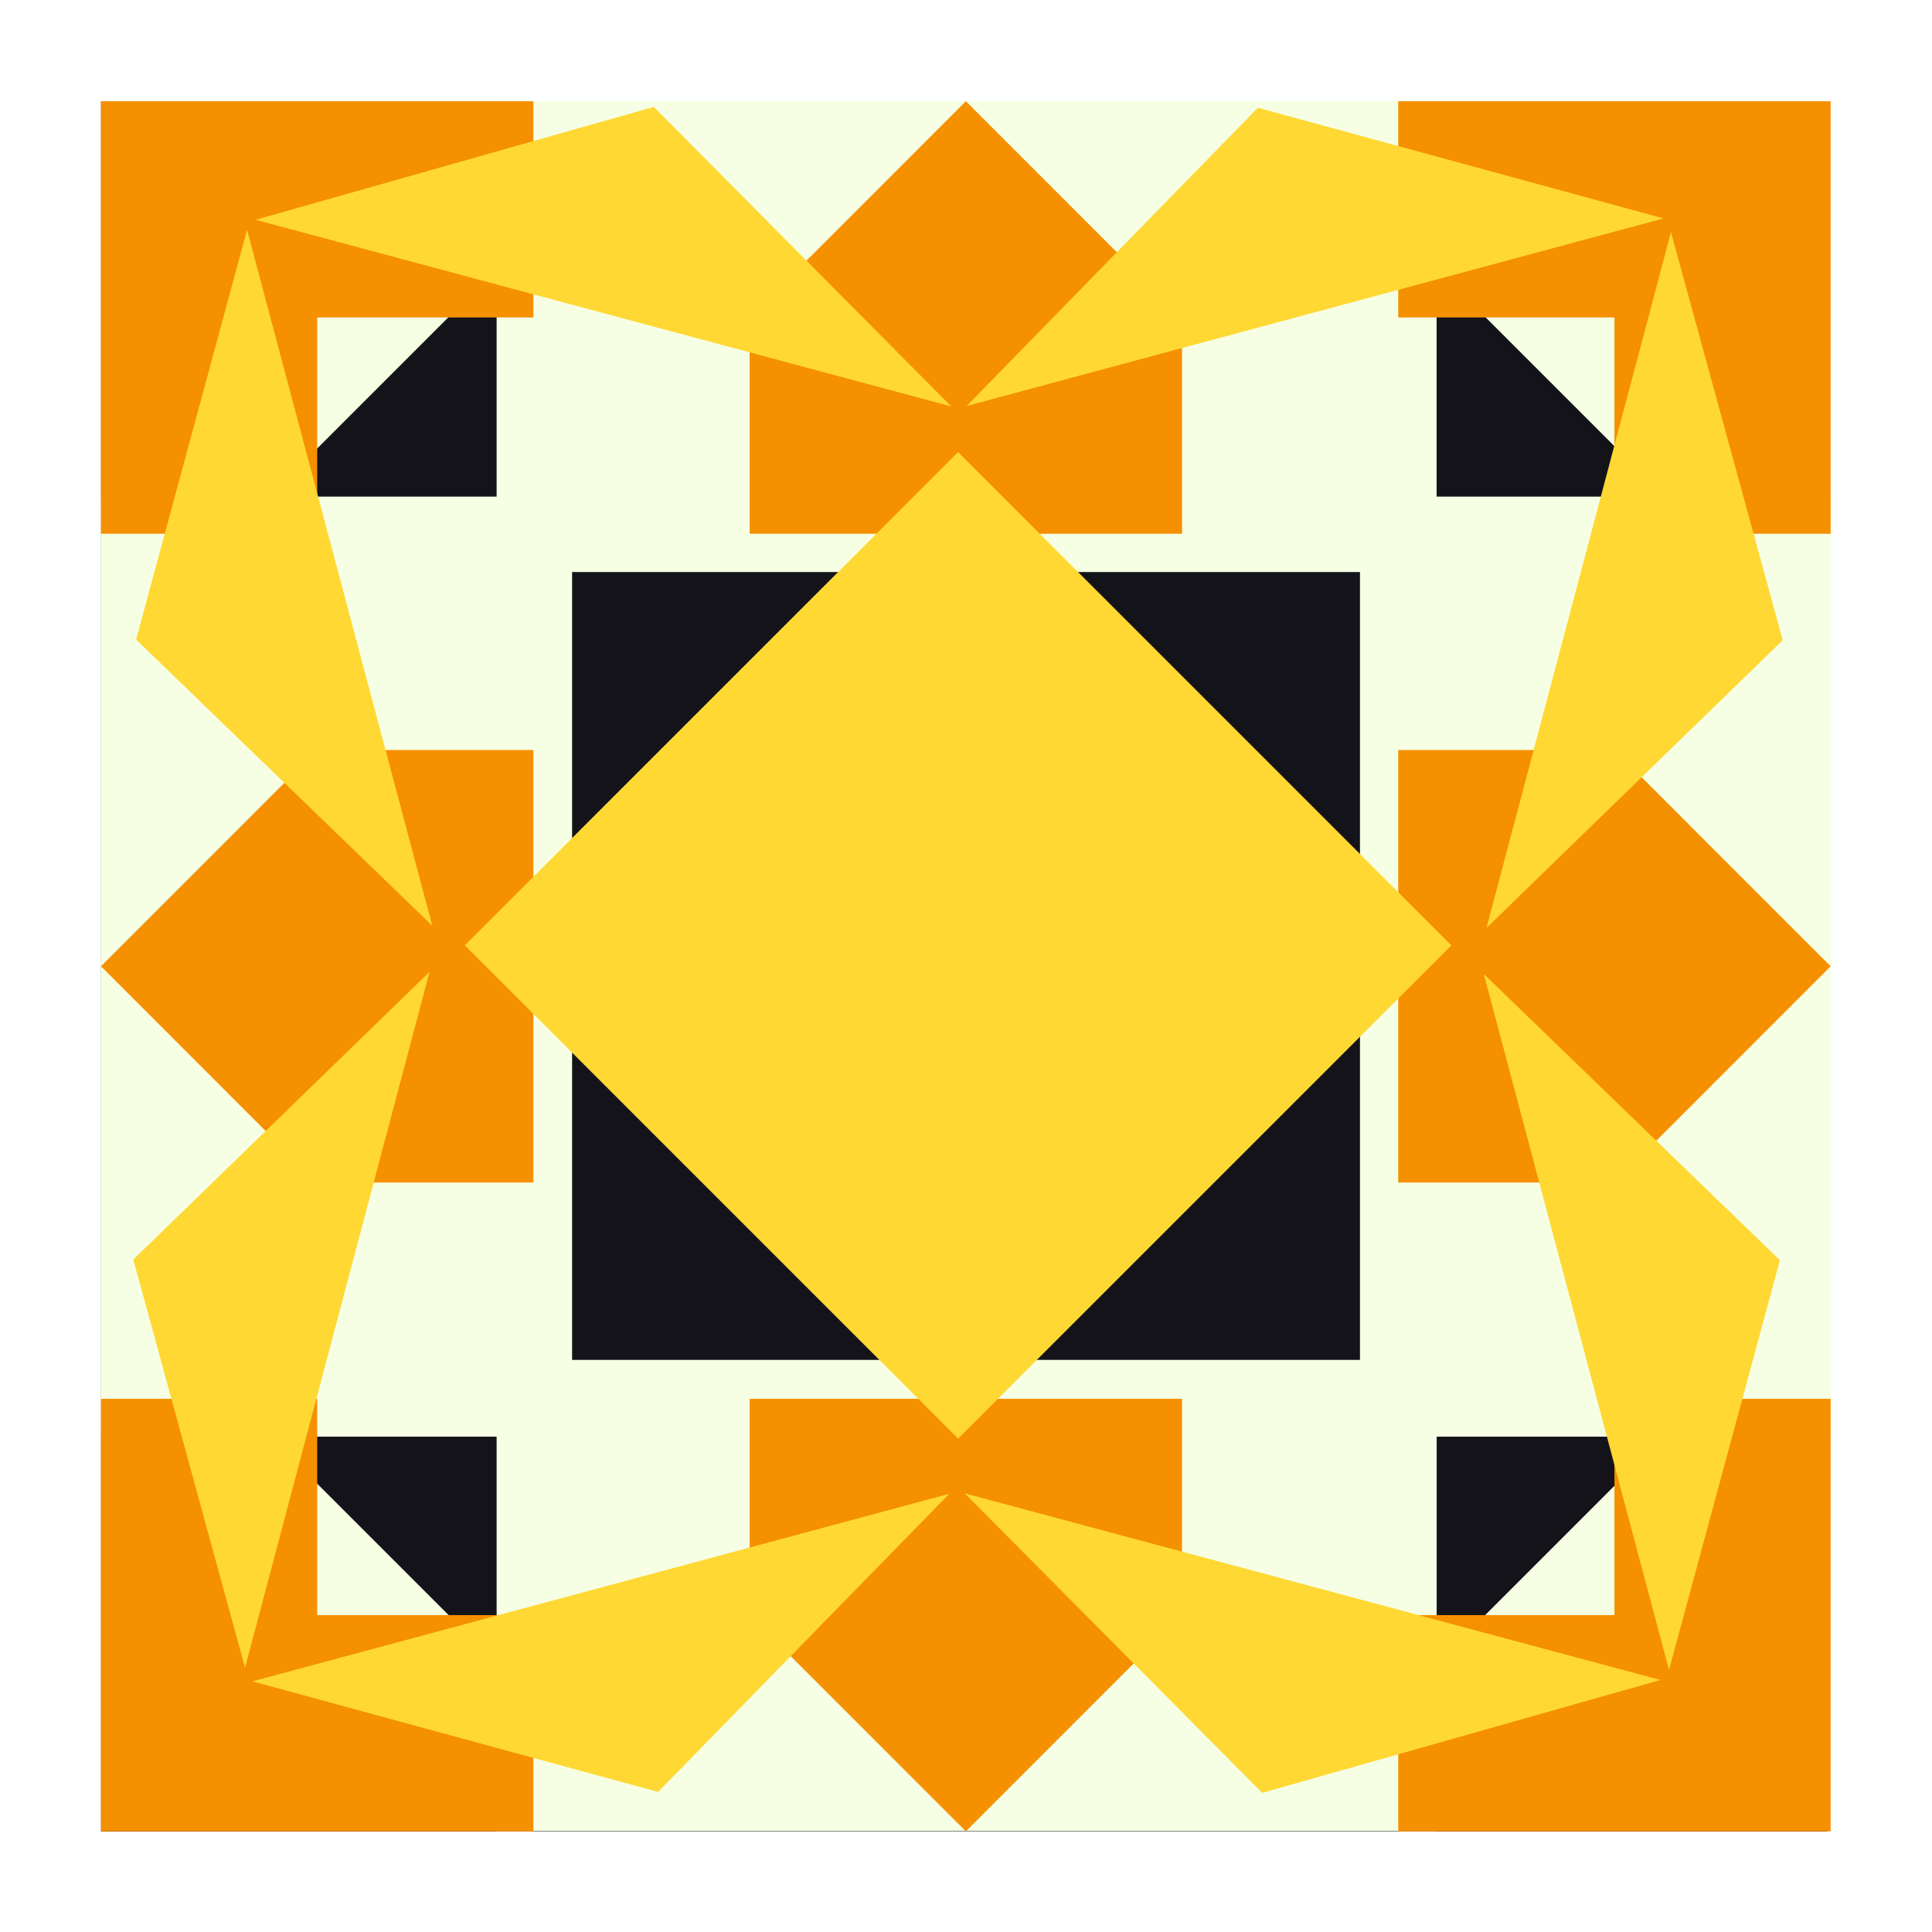
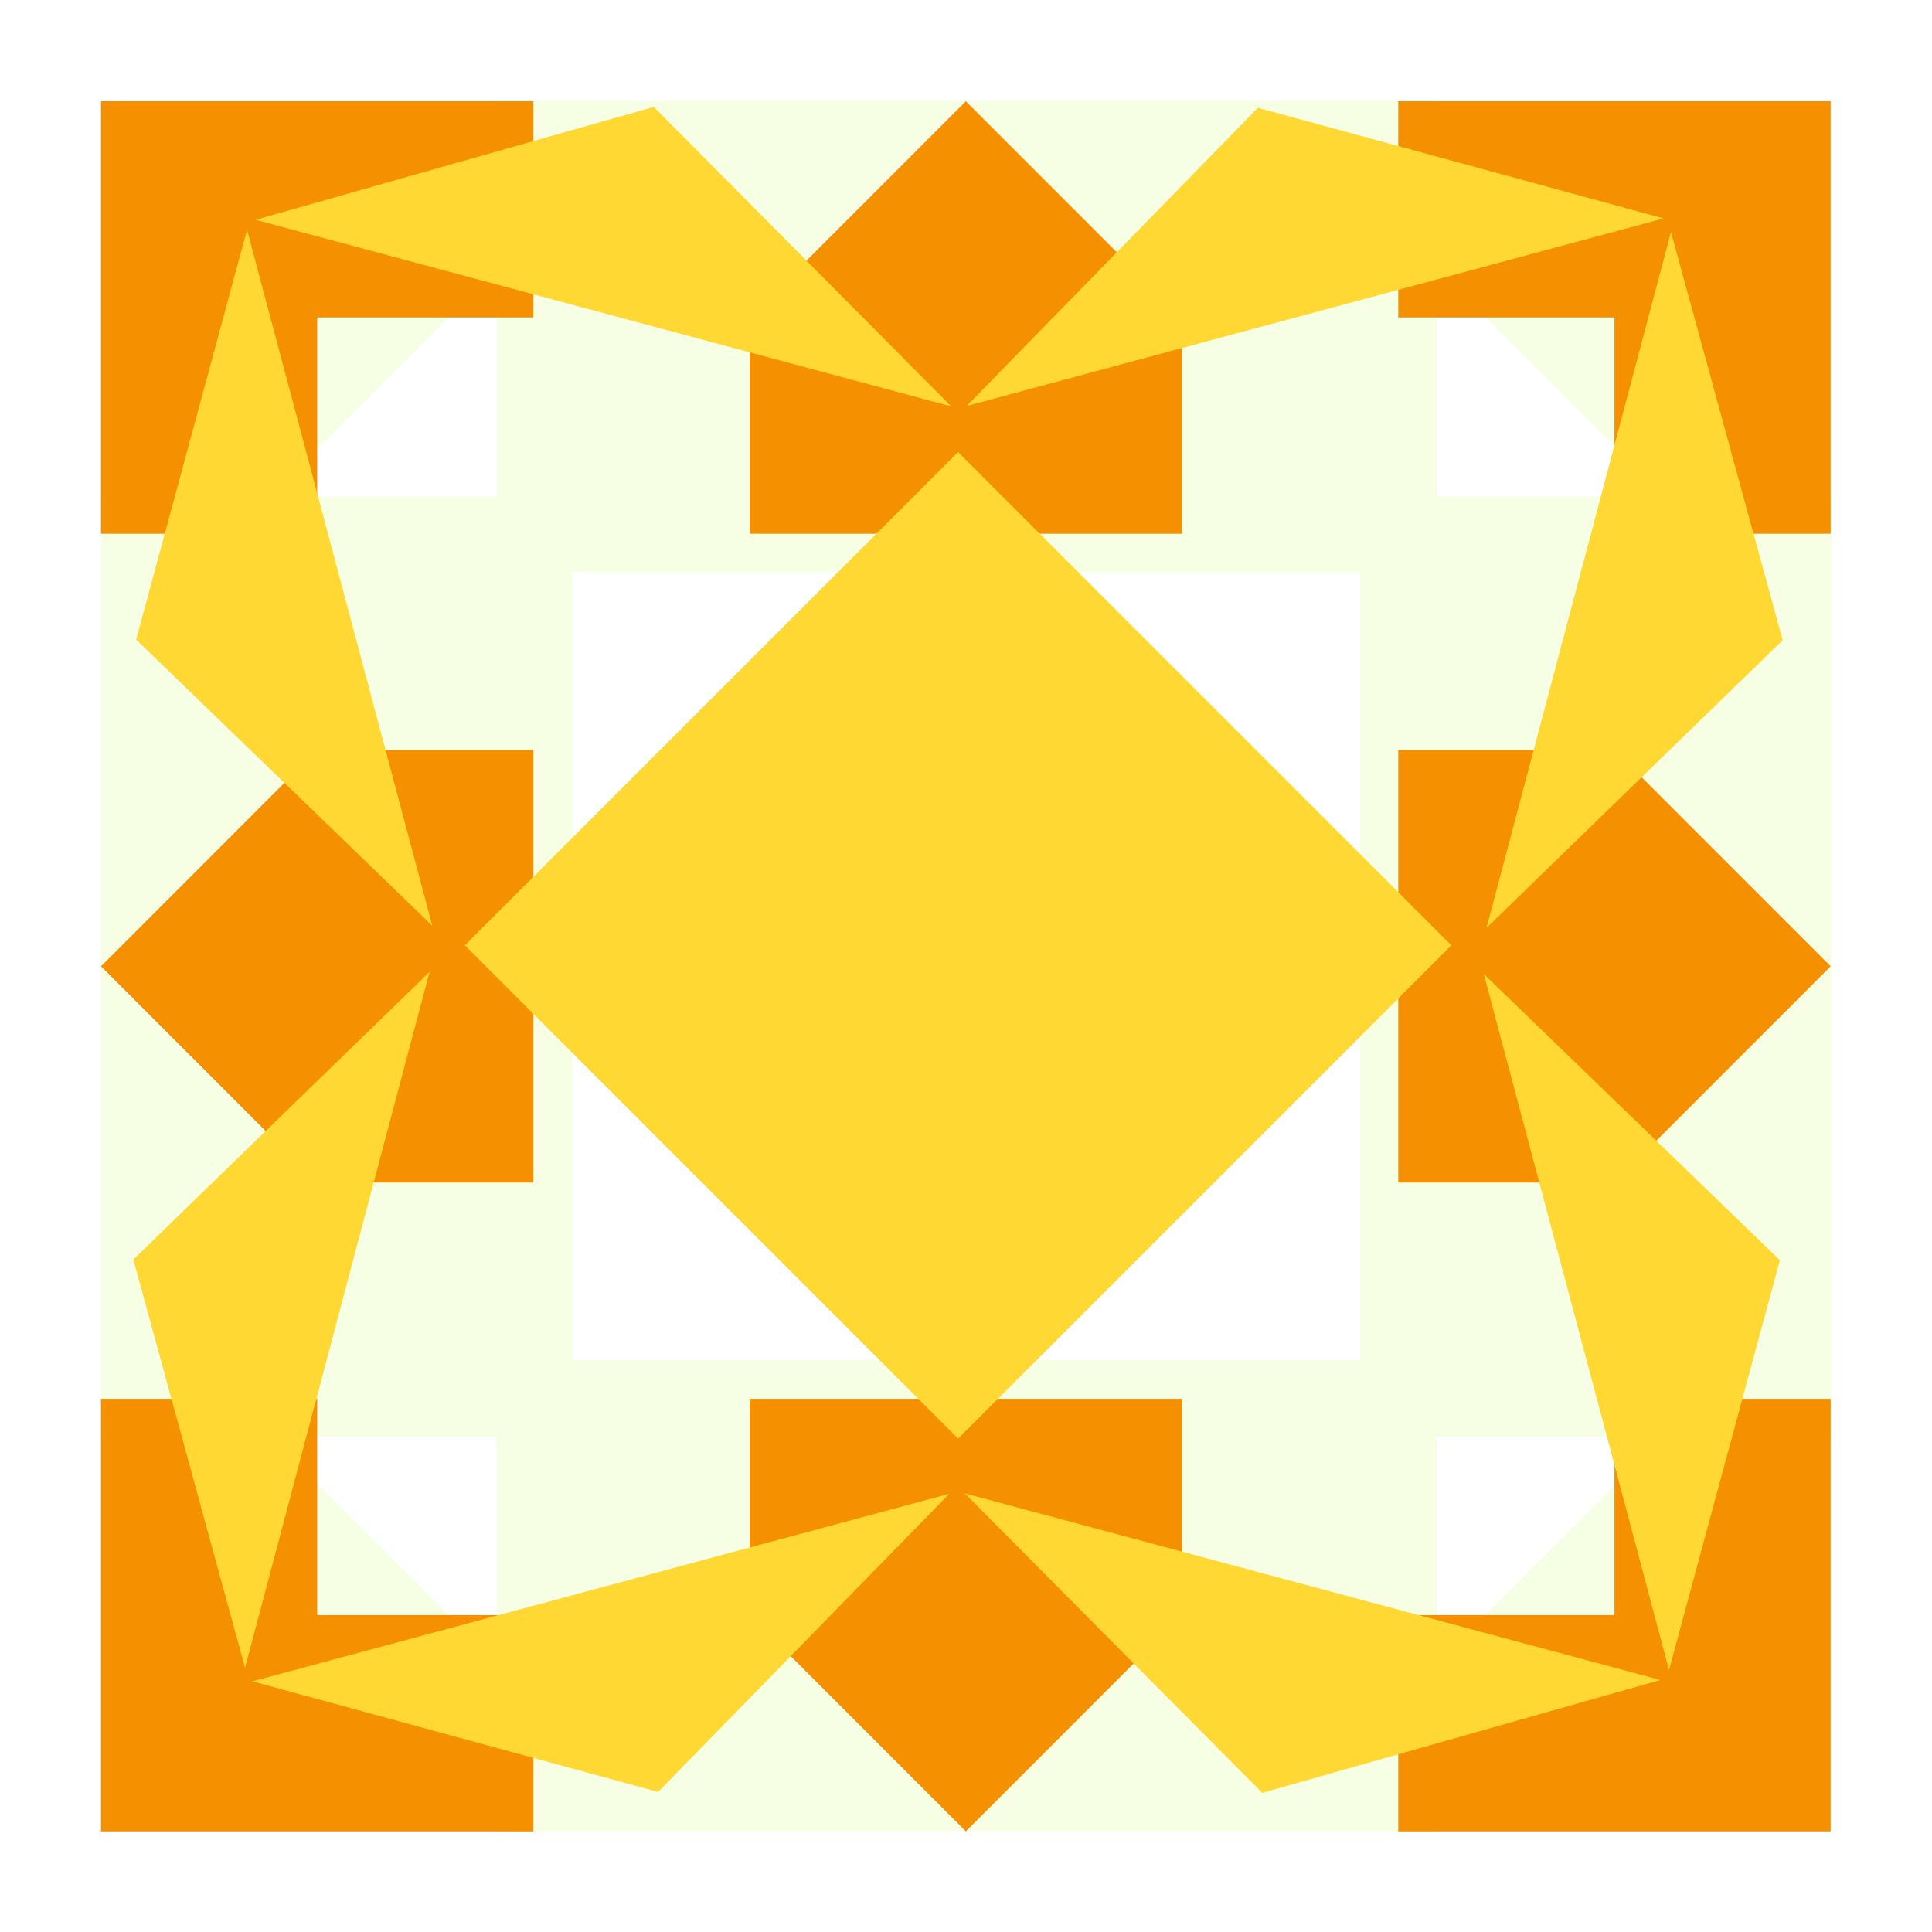
<svg xmlns="http://www.w3.org/2000/svg" id="team-04-ilkko" viewBox="-14 -14 268 268" role="img" aria-labelledby="team-04-ilkko-title">
  <style>
    #team-04-ilkko .icon-layer {
      transform-box: view-box;
      transform-origin: 120px 120px;
      animation: team-04-ilkko-enter 700ms cubic-bezier(.22, 1, .36, 1) both;
    }
    #team-04-ilkko .layer-1 { animation-delay: 120ms; }
    #team-04-ilkko .layer-2 { animation-delay: 500ms; }
    #team-04-ilkko .layer-3 { animation-delay: 880ms; }
    @keyframes team-04-ilkko-enter {
      0% { transform: scale(0); animation-timing-function: ease-in-out; }
      50% { transform: scale(1.11); animation-timing-function: ease-in-out; }
      70% { transform: scale(.96); animation-timing-function: ease-out; }
      100% { transform: scale(1); }
    }
    @media (prefers-reduced-motion: reduce) {
      #team-04-ilkko .icon-layer { animation: none; }
    }
  </style>
-   <g id="team-04-ilkko-background">
-     <rect x=".02" y=".07" width="239.41" height="240" fill="#15131a" />
-   </g>
  <g id="team-04-ilkko-layer-1" class="icon-layer layer-1">
    <path d="M185.28,54.89V0H54.89v54.89H0v130.4h54.89v54.72h130.4v-54.72h54.72V54.89h-54.72ZM174.65,65.35v109.29h-109.29v-109.29h109.29Z" fill="#f6ffe3" />
    <rect x="11.18" y="11.1" width="32.76" height="32.76" transform="translate(-11.36 27.54) rotate(-45)" fill="#f6ffe3" />
    <rect x="196.32" y="11.1" width="32.76" height="32.76" transform="translate(42.87 158.45) rotate(-45)" fill="#f6ffe3" />
    <rect x="11.18" y="196.15" width="32.76" height="32.76" transform="translate(-142.21 81.74) rotate(-45)" fill="#f6ffe3" />
    <rect x="196.32" y="196.15" width="32.76" height="32.76" transform="translate(-87.99 212.65) rotate(-45)" fill="#f6ffe3" />
  </g>
  <g id="team-04-ilkko-layer-2" class="icon-layer layer-2">
    <path d="M30,30.04h29.99V.04H.01v60h29.99v-30ZM89.99,30.04v30h59.98v-30L119.98.04l-29.99,30ZM30,150.04h29.99v-60h-29.99L.01,120.04l29.99,30ZM59.99,210.04h-29.99v-30H.01v60h59.98v-30ZM89.99,210.04l29.99,30,29.99-30v-30h-59.98v30ZM179.96,30.04h29.99v30h29.99V.04h-59.98v30ZM179.96,90.04v60h29.99l29.99-30-29.99-30h-29.99ZM179.96,210.04v30h59.98v-60h-29.99v30h-29.99Z" fill="#f59000" fill-rule="evenodd" />
  </g>
  <g id="team-04-ilkko-layer-3" class="icon-layer layer-3">
    <polygon points="161.09 234.7 216.33 219.04 119.82 193.15 161.09 234.7" fill="#ffd834" />
    <polygon points="4.49 160.72 19.99 217.35 45.59 120.81 4.49 160.72" fill="#ffd834" />
    <polygon points="217.52 217.66 232.9 160.81 191.82 121.1 217.52 217.66" fill="#ffd834" />
    <polygon points="77.29 234.57 117.69 193.21 21.01 219.23 77.29 234.57" fill="#ffd834" />
    <polygon points="76.69 .83 21.45 16.49 117.96 42.38 76.69 .83" fill="#ffd834" />
    <polygon points="233.29 74.81 217.79 18.18 192.2 114.72 233.29 74.81" fill="#ffd834" />
    <polygon points="20.27 17.87 4.88 74.72 45.97 114.42 20.27 17.87" fill="#ffd834" />
    <polygon points="160.49 .95 120.09 42.32 216.77 16.3 160.49 .95" fill="#ffd834" />
    <rect x="70.52" y="68.76" width="96.77" height="96.77" transform="translate(-48.01 118.38) rotate(-45)" fill="#ffd834" />
  </g>
</svg>
